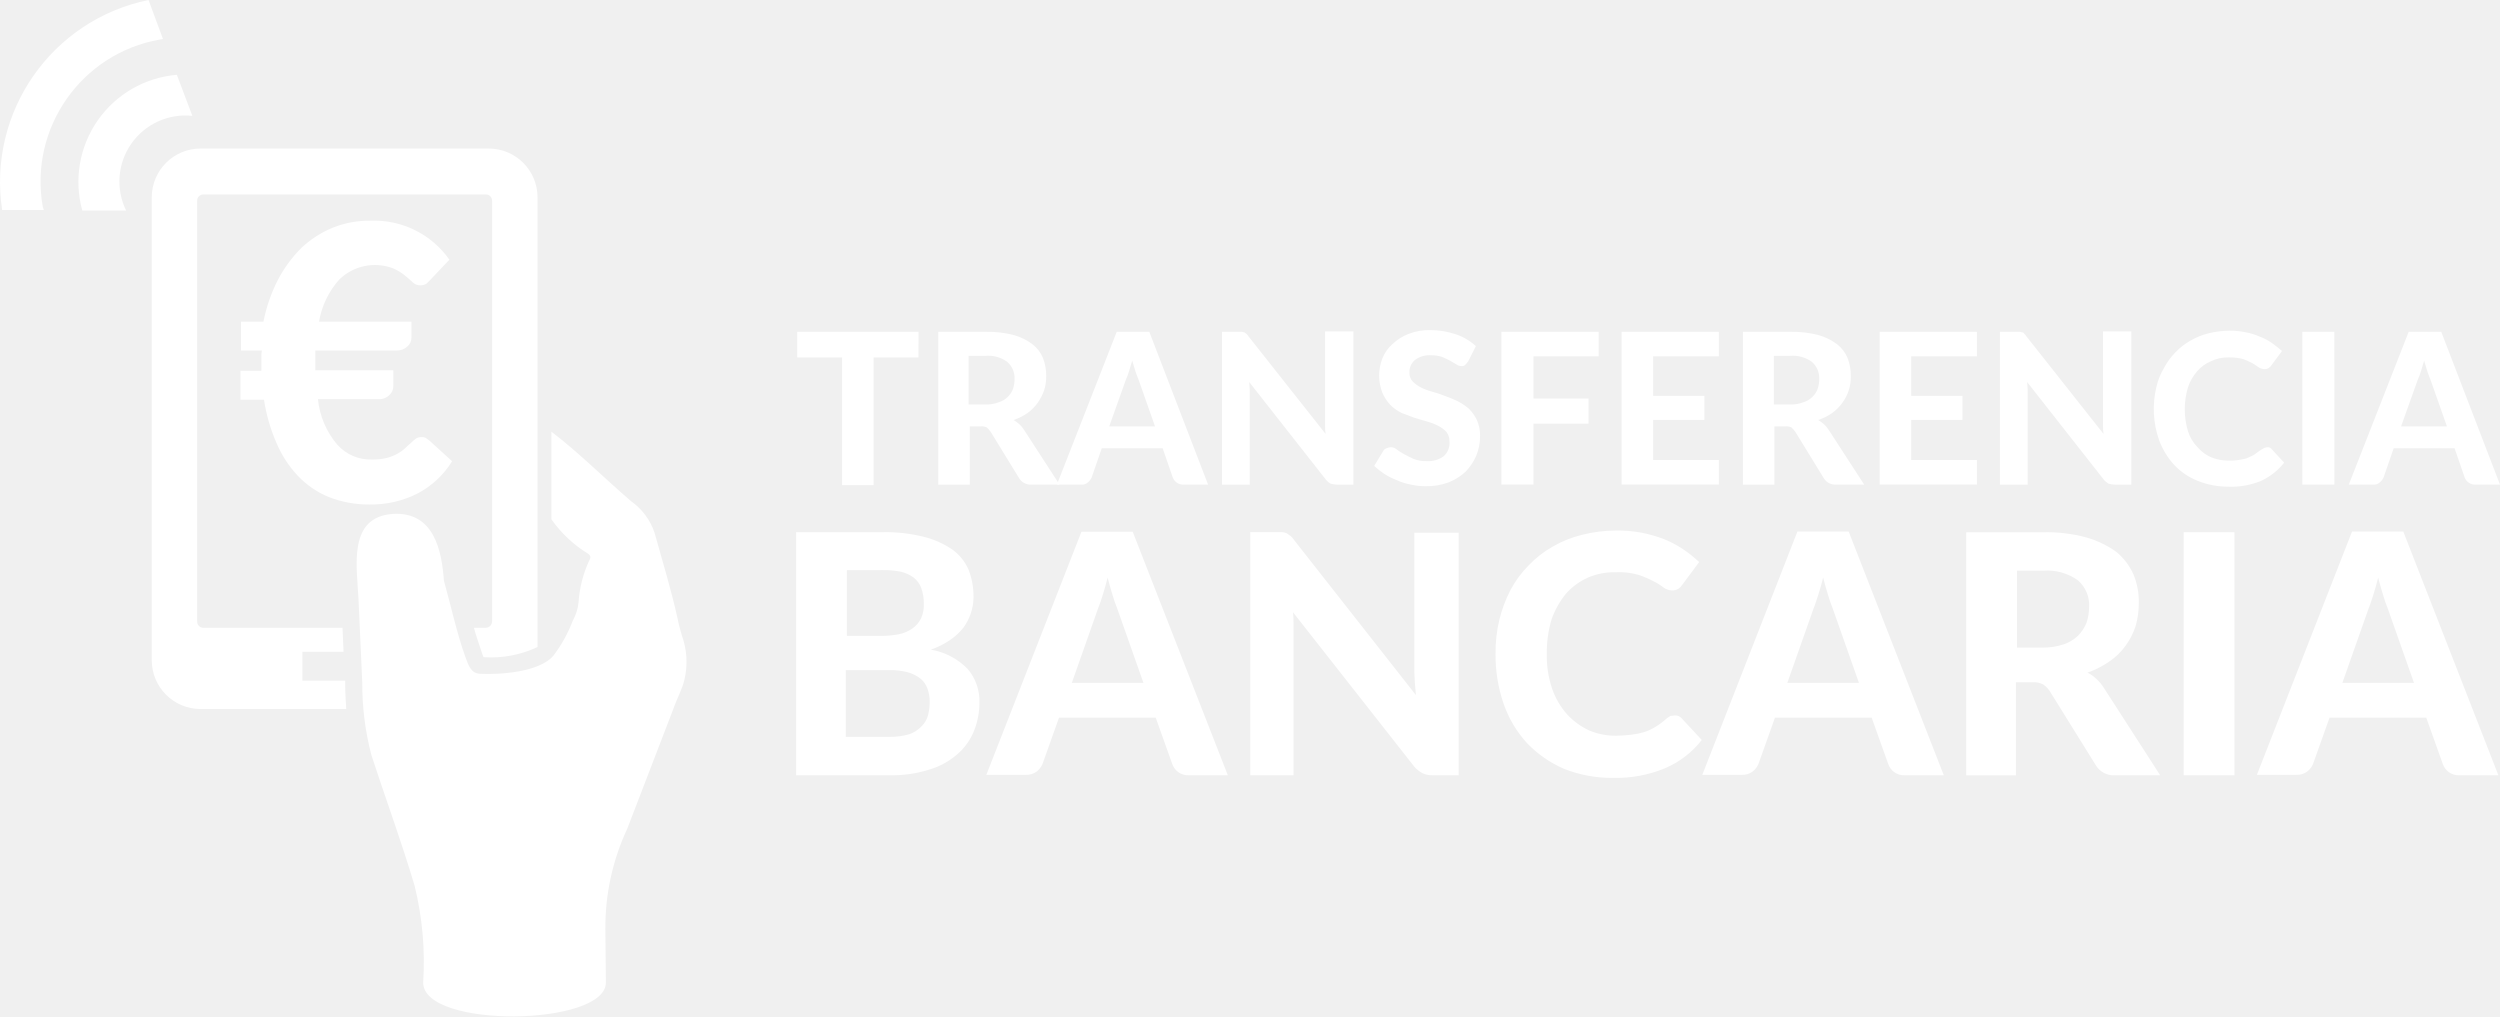
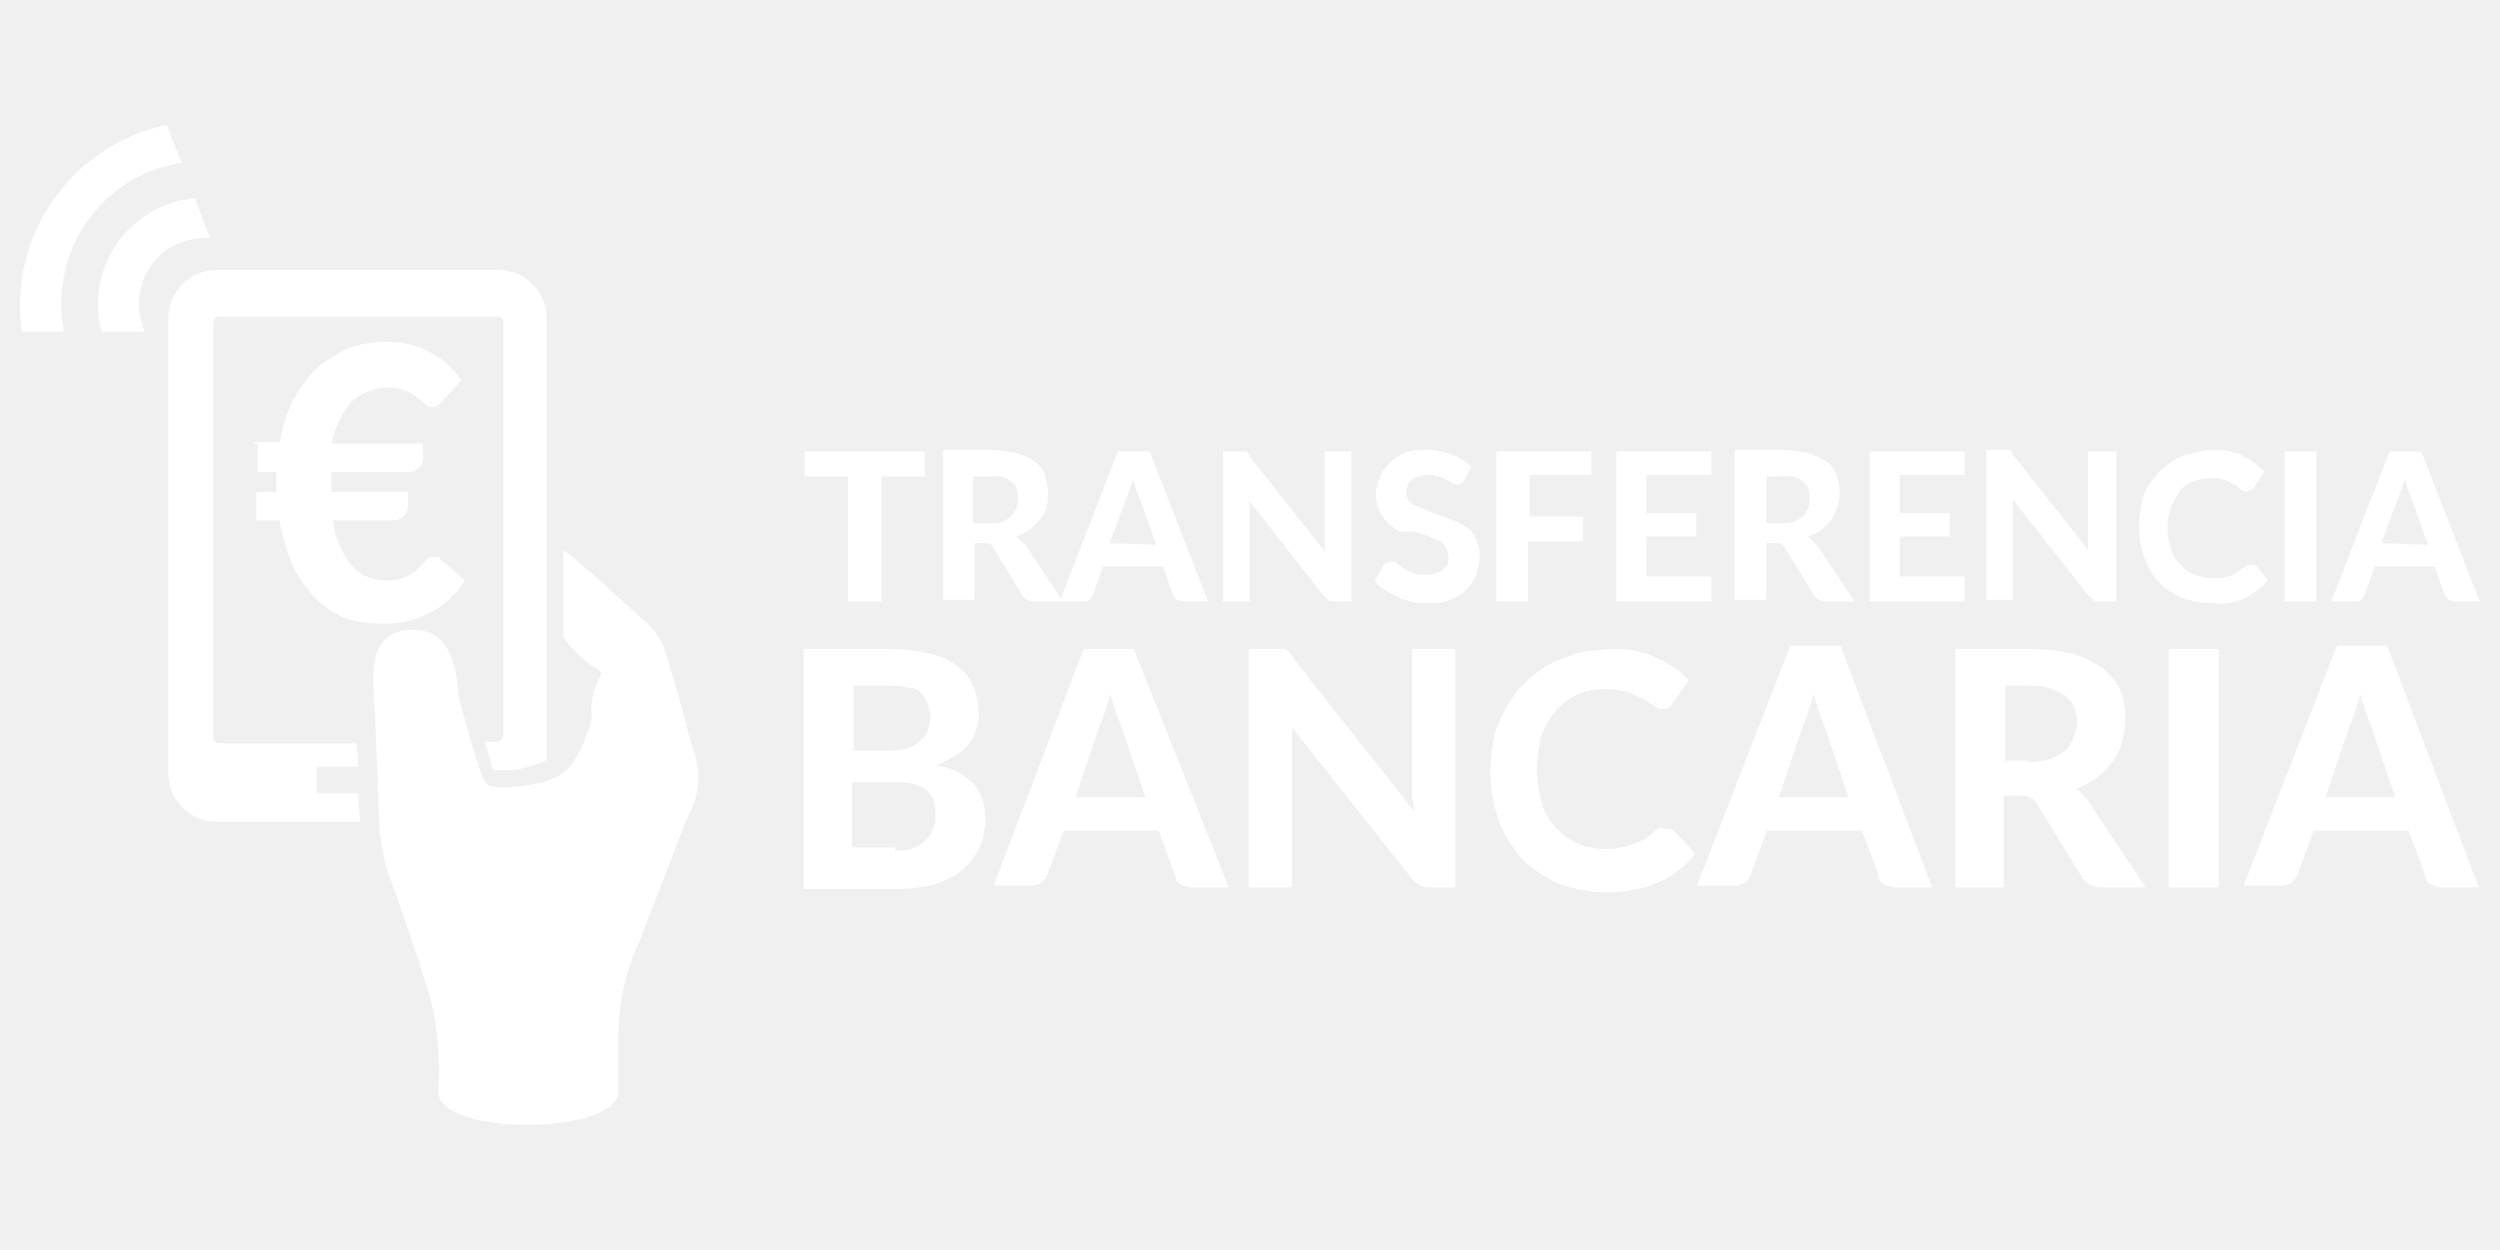
- <svg xmlns="http://www.w3.org/2000/svg" id="logo-landing-3" width="131.644" height="53.523" viewBox="0 0 131.644 53.523">
-   <g id="Grupo_60" data-name="Grupo 60" transform="translate(41.979 17.388)">
-     <path id="Trazado_4121" data-name="Trazado 4121" d="M43.285,26.66H40.922v6.724h-1.66V26.66H36.9V25.31h6.387Z" transform="translate(-36.899 -25.225)" fill="#fff" />
-     <path id="Trazado_4122" data-name="Trazado 4122" d="M47.517,33.356H46.026a.712.712,0,0,1-.619-.309l-1.519-2.476a1.608,1.608,0,0,0-.2-.225.609.609,0,0,0-.338-.056H42.79v3.067H41.13V25.31h2.532a5.282,5.282,0,0,1,1.435.169,2.923,2.923,0,0,1,.985.478,1.772,1.772,0,0,1,.563.732,2.524,2.524,0,0,1,.169.957,2.37,2.37,0,0,1-.113.76,2.835,2.835,0,0,1-.338.647,2.4,2.4,0,0,1-.535.535,2.966,2.966,0,0,1-.732.366,2.148,2.148,0,0,1,.309.225,1.493,1.493,0,0,1,.253.309Zm-3.911-4.22a1.758,1.758,0,0,0,.7-.113,1.138,1.138,0,0,0,.478-.281,1.113,1.113,0,0,0,.281-.422,1.638,1.638,0,0,0,.084-.535,1.129,1.129,0,0,0-.394-.9,1.712,1.712,0,0,0-1.154-.309h-.872v2.56Z" transform="translate(-33.703 -25.225)" fill="#fff" />
-     <path id="Trazado_4123" data-name="Trazado 4123" d="M52.651,33.356H51.357a.585.585,0,0,1-.563-.366l-.535-1.547H47.052l-.535,1.547a.776.776,0,0,1-.2.253.448.448,0,0,1-.338.113H44.689L47.84,25.31h1.716Zm-2.785-3.039-.872-2.476c-.056-.141-.113-.281-.169-.45s-.113-.366-.169-.563c-.056.2-.113.394-.169.563a3.877,3.877,0,0,1-.169.45l-.872,2.448h2.42Z" transform="translate(-31.015 -25.225)" fill="#fff" />
-     <path id="Trazado_4124" data-name="Trazado 4124" d="M56.563,25.322v8.047h-.872a1.209,1.209,0,0,1-.338-.056.912.912,0,0,1-.253-.225l-4.023-5.121c0,.141.028.253.028.394v5.008H49.642V25.322h1.041c.056,0,.084.028.141.028.028.028.084.056.113.084a.614.614,0,0,1,.113.141L55.1,30.7a2.129,2.129,0,0,1-.028-.422v-4.98h1.491Z" transform="translate(-27.275 -25.237)" fill="#fff" />
-     <path id="Trazado_4125" data-name="Trazado 4125" d="M59.162,26.894a1.223,1.223,0,0,1-.169.2.237.237,0,0,1-.2.056.454.454,0,0,1-.253-.084c-.084-.056-.2-.113-.338-.2-.113-.056-.281-.141-.422-.2a1.814,1.814,0,0,0-.563-.084,1.291,1.291,0,0,0-.872.253.834.834,0,0,0-.281.675.639.639,0,0,0,.169.45,1.639,1.639,0,0,0,.422.309,2.877,2.877,0,0,0,.591.225,6.33,6.33,0,0,1,.675.225A6.872,6.872,0,0,1,58.6,29a3.084,3.084,0,0,1,.591.394,2.253,2.253,0,0,1,.422.591,1.965,1.965,0,0,1,.169.844,2.635,2.635,0,0,1-.2,1.041,2.77,2.77,0,0,1-.563.844,2.884,2.884,0,0,1-.9.563,3.31,3.31,0,0,1-1.21.2,3.492,3.492,0,0,1-.76-.084,3.157,3.157,0,0,1-.732-.225,3.782,3.782,0,0,1-.675-.338,4.431,4.431,0,0,1-.535-.422l.478-.788a.288.288,0,0,1,.169-.141.662.662,0,0,1,.225-.056.469.469,0,0,1,.309.113,2.393,2.393,0,0,0,.394.253c.169.084.309.169.506.253a1.7,1.7,0,0,0,.675.113,1.375,1.375,0,0,0,.9-.253.928.928,0,0,0,.309-.788.785.785,0,0,0-.169-.506,1.639,1.639,0,0,0-.422-.309A2.878,2.878,0,0,0,57,30.073c-.225-.056-.45-.141-.675-.2l-.675-.253a2.253,2.253,0,0,1-.591-.422,2.148,2.148,0,0,1-.422-.647,2.483,2.483,0,0,1,0-1.8,1.977,1.977,0,0,1,.535-.76,2.551,2.551,0,0,1,.844-.535,3.01,3.01,0,0,1,1.154-.2,4.248,4.248,0,0,1,1.35.225,2.927,2.927,0,0,1,1.041.619Z" transform="translate(-23.825 -25.262)" fill="#fff" />
-     <path id="Trazado_4126" data-name="Trazado 4126" d="M59.713,26.6v2.223h2.9v1.322h-2.9v3.207H58.025V25.31h5.121V26.6Z" transform="translate(-20.943 -25.225)" fill="#fff" />
-     <path id="Trazado_4127" data-name="Trazado 4127" d="M63.291,26.6v2.082h2.7v1.266h-2.7v2.11h3.461v1.294H61.632V25.31h5.121V26.6Z" transform="translate(-18.22 -25.225)" fill="#fff" />
-     <path id="Trazado_4128" data-name="Trazado 4128" d="M71.657,33.356H70.166a.712.712,0,0,1-.619-.309l-1.519-2.476a1.609,1.609,0,0,0-.2-.225.609.609,0,0,0-.338-.056H66.93v3.067H65.27V25.31H67.8a5.282,5.282,0,0,1,1.435.169,2.923,2.923,0,0,1,.985.478,1.772,1.772,0,0,1,.563.732,2.524,2.524,0,0,1,.169.957,2.254,2.254,0,0,1-.45,1.407,2.4,2.4,0,0,1-.535.535,2.966,2.966,0,0,1-.732.366,2.148,2.148,0,0,1,.309.225,1.493,1.493,0,0,1,.253.309Zm-3.911-4.22a1.758,1.758,0,0,0,.7-.113,1.137,1.137,0,0,0,.478-.281,1.113,1.113,0,0,0,.281-.422,1.638,1.638,0,0,0,.084-.535,1.129,1.129,0,0,0-.394-.9,1.711,1.711,0,0,0-1.154-.309H66.9v2.56Z" transform="translate(-15.472 -25.225)" fill="#fff" />
-     <path id="Trazado_4129" data-name="Trazado 4129" d="M71.033,26.6v2.082h2.7v1.266h-2.7v2.11h3.461v1.294H69.374V25.31h5.121V26.6Z" transform="translate(-12.373 -25.225)" fill="#fff" />
-     <path id="Trazado_4130" data-name="Trazado 4130" d="M79.9,25.322v8.047h-.872a1.209,1.209,0,0,1-.338-.056.911.911,0,0,1-.253-.225l-4.023-5.121c0,.141.028.253.028.394v5.008H72.98V25.322h1.041c.056,0,.084.028.141.028s.084.056.113.084a.614.614,0,0,1,.113.141L78.438,30.7a2.129,2.129,0,0,1-.028-.422v-4.98H79.9Z" transform="translate(-9.649 -25.237)" fill="#fff" />
-     <path id="Trazado_4131" data-name="Trazado 4131" d="M83.589,31.411a.256.256,0,0,1,.225.113l.647.7a3.325,3.325,0,0,1-1.21.957,4.067,4.067,0,0,1-1.716.309,4.323,4.323,0,0,1-1.632-.309,3.462,3.462,0,0,1-1.238-.844,3.992,3.992,0,0,1-.788-1.294,4.938,4.938,0,0,1-.141-2.813,3.434,3.434,0,0,1,.394-.985,3.573,3.573,0,0,1,.591-.816,3.326,3.326,0,0,1,.788-.619,3.6,3.6,0,0,1,.957-.394,4.739,4.739,0,0,1,1.125-.141,4.089,4.089,0,0,1,.844.084,3.157,3.157,0,0,1,.731.225,2.835,2.835,0,0,1,.647.338c.2.141.366.281.535.422l-.563.76c-.028.056-.084.084-.141.141a.436.436,0,0,1-.225.056.629.629,0,0,1-.281-.084c-.084-.056-.2-.141-.338-.225a4.466,4.466,0,0,0-.506-.225,2.831,2.831,0,0,0-.76-.084,2.038,2.038,0,0,0-.928.2,1.972,1.972,0,0,0-.732.535,2.454,2.454,0,0,0-.478.844,4.026,4.026,0,0,0,0,2.307,2.119,2.119,0,0,0,.506.844,1.972,1.972,0,0,0,.731.535,2.437,2.437,0,0,0,.9.169,2.735,2.735,0,0,0,.506-.028c.141-.028.309-.056.422-.084.141-.056.253-.113.366-.169s.225-.169.366-.253a.615.615,0,0,1,.141-.084.417.417,0,0,1,.253-.084Z" transform="translate(-6.162 -25.25)" fill="#fff" />
-     <path id="Trazado_4132" data-name="Trazado 4132" d="M83.741,33.356H82.052V25.31h1.688Z" transform="translate(-2.797 -25.225)" fill="#fff" />
-     <path id="Trazado_4133" data-name="Trazado 4133" d="M91.409,33.356H90.115a.585.585,0,0,1-.563-.366l-.535-1.547H85.81l-.535,1.547a.776.776,0,0,1-.2.253.448.448,0,0,1-.338.113H83.447L86.6,25.31h1.716Zm-2.785-3.039-.872-2.476c-.056-.141-.113-.281-.169-.45s-.113-.366-.169-.563c-.056.2-.113.394-.169.563a3.876,3.876,0,0,1-.169.45L86.2,30.29h2.42Z" transform="translate(-1.744 -25.225)" fill="#fff" />
+ <svg xmlns="http://www.w3.org/2000/svg" version="1.1" id="logo-landing-3" x="0px" y="0px" viewBox="0 0 150 75" style="enable-background:new 0 0 150 75;" xml:space="preserve">
+   <style type="text/css">
+ 	.st0{fill:#FFFFFF;}
+ 	.st1{fill-rule:evenodd;clip-rule:evenodd;fill:#FFFFFF;}
+ </style>
+   <g id="Grupo_60" transform="translate(41.979 17.388)">
+     <path id="Trazado_4121" class="st0" d="M13.5,11.2h-2.6v7.5H8.9v-7.5H6.3V9.7h7.2L13.5,11.2z" />
+     <path id="Trazado_4122" class="st0" d="M21.8,18.7h-1.7c-0.3,0-0.5-0.1-0.7-0.3l-1.7-2.8c-0.1-0.1-0.1-0.2-0.2-0.3   c-0.1-0.1-0.2-0.1-0.4-0.1h-0.6v3.4h-1.9v-9h2.8c0.5,0,1.1,0.1,1.6,0.2c0.4,0.1,0.8,0.3,1.1,0.5c0.3,0.2,0.5,0.5,0.6,0.8   c0.1,0.3,0.2,0.7,0.2,1.1c0,0.3,0,0.6-0.1,0.9c-0.1,0.3-0.2,0.5-0.4,0.7c-0.2,0.2-0.4,0.4-0.6,0.6c-0.3,0.2-0.5,0.3-0.8,0.4   c0.1,0.1,0.2,0.2,0.3,0.3c0.1,0.1,0.2,0.2,0.3,0.3L21.8,18.7z M17.4,14c0.3,0,0.5,0,0.8-0.1c0.2-0.1,0.4-0.2,0.5-0.3   c0.1-0.1,0.2-0.3,0.3-0.5c0.1-0.2,0.1-0.4,0.1-0.6c0-0.4-0.1-0.8-0.4-1c-0.4-0.3-0.8-0.4-1.3-0.3h-1V14L17.4,14z" />
+     <path id="Trazado_4123" class="st0" d="M30.5,18.7h-1.5c-0.3,0-0.5-0.2-0.6-0.4l-0.6-1.7h-3.6l-0.6,1.7c-0.1,0.1-0.1,0.2-0.2,0.3   c-0.1,0.1-0.2,0.1-0.4,0.1h-1.4l3.5-9h1.9L30.5,18.7z M27.4,15.3l-1-2.8c-0.1-0.2-0.1-0.3-0.2-0.5s-0.1-0.4-0.2-0.6   c-0.1,0.2-0.1,0.4-0.2,0.6c-0.1,0.2-0.1,0.3-0.2,0.5l-1,2.7L27.4,15.3L27.4,15.3z" />
+     <path id="Trazado_4124" class="st0" d="M39.1,9.7v9h-1c-0.1,0-0.3,0-0.4-0.1c-0.1-0.1-0.2-0.2-0.3-0.3L33,12.7c0,0.2,0,0.3,0,0.4   v5.6h-1.6v-9h1.2c0.1,0,0.1,0,0.2,0c0,0,0.1,0.1,0.1,0.1c0,0,0.1,0.1,0.1,0.2l4.5,5.7c0-0.2,0-0.3,0-0.5V9.7L39.1,9.7L39.1,9.7z" />
+     <path id="Trazado_4125" class="st0" d="M45.9,11.4c-0.1,0.1-0.1,0.2-0.2,0.2c-0.1,0.1-0.1,0.1-0.2,0.1c-0.1,0-0.2,0-0.3-0.1   c-0.1-0.1-0.2-0.1-0.4-0.2c-0.1-0.1-0.3-0.2-0.5-0.2c-0.2-0.1-0.4-0.1-0.6-0.1c-0.3,0-0.7,0.1-1,0.3c-0.2,0.2-0.3,0.5-0.3,0.8   c0,0.2,0.1,0.4,0.2,0.5c0.1,0.1,0.3,0.3,0.5,0.3c0.2,0.1,0.4,0.2,0.7,0.3c0.3,0.1,0.5,0.2,0.8,0.3c0.3,0.1,0.5,0.2,0.8,0.3   c0.2,0.1,0.5,0.3,0.7,0.4c0.2,0.2,0.4,0.4,0.5,0.7c0.1,0.3,0.2,0.6,0.2,0.9c0,0.4-0.1,0.8-0.2,1.2c-0.2,0.4-0.4,0.7-0.6,0.9   c-0.3,0.3-0.6,0.5-1,0.6c-0.4,0.2-0.9,0.2-1.4,0.2c-0.3,0-0.6,0-0.9-0.1c-0.3-0.1-0.6-0.1-0.8-0.3c-0.3-0.1-0.5-0.2-0.8-0.4   c-0.2-0.1-0.4-0.3-0.6-0.5l0.5-0.9c0-0.1,0.1-0.1,0.2-0.2c0.1,0,0.2-0.1,0.3-0.1c0.1,0,0.2,0,0.3,0.1c0.1,0.1,0.3,0.2,0.4,0.3   c0.2,0.1,0.3,0.2,0.6,0.3c0.2,0.1,0.5,0.1,0.8,0.1c0.4,0,0.7-0.1,1-0.3c0.3-0.2,0.4-0.6,0.3-0.9c0-0.2-0.1-0.4-0.2-0.6   c-0.1-0.1-0.3-0.3-0.5-0.3c-0.2-0.1-0.4-0.2-0.7-0.3c-0.3-0.1-0.5-0.2-0.8-0.2L42,14.5c-0.2-0.1-0.5-0.3-0.7-0.5   c-0.2-0.2-0.4-0.5-0.5-0.7c-0.3-0.6-0.3-1.4,0-2c0.1-0.3,0.3-0.6,0.6-0.9c0.3-0.3,0.6-0.5,0.9-0.6c0.4-0.2,0.9-0.2,1.3-0.2   c0.5,0,1,0.1,1.5,0.3c0.4,0.1,0.8,0.4,1.2,0.7L45.9,11.4z" />
+     <path id="Trazado_4126" class="st0" d="M49.8,11.1v2.5H53v1.5h-3.3v3.6h-1.9v-9h5.7v1.4H49.8z" />
+     <path id="Trazado_4127" class="st0" d="M56.8,11.1v2.3h3v1.4h-3v2.4h3.9v1.5H55v-9h5.7v1.4H56.8z" />
+     <path id="Trazado_4128" class="st0" d="M69.3,18.7h-1.7c-0.3,0-0.5-0.1-0.7-0.3l-1.7-2.8c-0.1-0.1-0.1-0.2-0.2-0.3   c-0.1-0.1-0.2-0.1-0.4-0.1H64v3.4h-1.9v-9h2.8c0.5,0,1.1,0.1,1.6,0.2c0.4,0.1,0.8,0.3,1.1,0.5c0.3,0.2,0.5,0.5,0.6,0.8   c0.1,0.3,0.2,0.7,0.2,1.1c0,0.6-0.2,1.1-0.5,1.6c-0.2,0.2-0.4,0.4-0.6,0.6c-0.3,0.2-0.5,0.3-0.8,0.4c0.1,0.1,0.2,0.2,0.3,0.3   c0.1,0.1,0.2,0.2,0.3,0.3L69.3,18.7z M64.9,14c0.3,0,0.5,0,0.8-0.1c0.2-0.1,0.4-0.2,0.5-0.3c0.1-0.1,0.2-0.3,0.3-0.5   c0.1-0.2,0.1-0.4,0.1-0.6c0-0.4-0.1-0.8-0.4-1c-0.4-0.3-0.8-0.4-1.3-0.3h-0.9V14L64.9,14z" />
+     <path id="Trazado_4129" class="st0" d="M72,11.1v2.3h3v1.4h-3v2.4h3.9v1.5h-5.7v-9h5.7v1.4H72z" />
+     <path id="Trazado_4130" class="st0" d="M85,9.7v9h-1c-0.1,0-0.3,0-0.4-0.1c-0.1-0.1-0.2-0.2-0.3-0.3l-4.5-5.7c0,0.2,0,0.3,0,0.4   v5.6h-1.6v-9h1.2c0.1,0,0.1,0,0.2,0c0.1,0,0.1,0.1,0.1,0.1c0,0,0.1,0.1,0.1,0.2l4.5,5.7c0-0.2,0-0.3,0-0.5V9.7L85,9.7L85,9.7z" />
+     <path id="Trazado_4131" class="st0" d="M93.1,16.5c0.1,0,0.2,0,0.3,0.1l0.7,0.8c-0.4,0.5-0.8,0.8-1.4,1.1c-0.6,0.3-1.3,0.4-1.9,0.3   c-0.6,0-1.2-0.1-1.8-0.3c-0.5-0.2-1-0.5-1.4-0.9c-0.4-0.4-0.7-0.9-0.9-1.5c-0.4-1-0.4-2.1-0.2-3.2c0.1-0.4,0.2-0.8,0.4-1.1   c0.2-0.3,0.4-0.6,0.7-0.9c0.3-0.3,0.6-0.5,0.9-0.7c0.3-0.2,0.7-0.3,1.1-0.4c0.4-0.1,0.8-0.2,1.3-0.2c0.3,0,0.6,0,0.9,0.1   c0.3,0.1,0.6,0.1,0.8,0.3c0.3,0.1,0.5,0.2,0.7,0.4c0.2,0.2,0.4,0.3,0.6,0.5l-0.6,0.9c0,0.1-0.1,0.1-0.2,0.2c-0.1,0-0.2,0.1-0.3,0.1   c-0.1,0-0.2,0-0.3-0.1c-0.1-0.1-0.2-0.2-0.4-0.3c-0.2-0.1-0.4-0.2-0.6-0.3c-0.3-0.1-0.6-0.1-0.9-0.1c-0.4,0-0.7,0.1-1,0.2   c-0.3,0.1-0.6,0.3-0.8,0.6c-0.2,0.3-0.4,0.6-0.5,0.9c-0.3,0.8-0.3,1.7,0,2.6c0.1,0.4,0.3,0.7,0.6,0.9c0.2,0.3,0.5,0.5,0.8,0.6   c0.3,0.1,0.7,0.2,1,0.2c0.2,0,0.4,0,0.6,0c0.2,0,0.3-0.1,0.5-0.1c0.2-0.1,0.3-0.1,0.4-0.2c0.1-0.1,0.3-0.2,0.4-0.3   c0,0,0.1-0.1,0.2-0.1C92.9,16.5,93,16.5,93.1,16.5L93.1,16.5z" />
+     <path id="Trazado_4132" class="st0" d="M97,18.7h-1.9v-9H97L97,18.7z" />
+     <path id="Trazado_4133" class="st0" d="M106.8,18.7h-1.5c-0.3,0-0.5-0.2-0.6-0.4l-0.6-1.7h-3.6l-0.6,1.7c-0.1,0.1-0.1,0.2-0.2,0.3   c-0.1,0.1-0.2,0.1-0.4,0.1h-1.4l3.5-9h1.9L106.8,18.7z M103.7,15.3l-1-2.8c-0.1-0.2-0.1-0.3-0.2-0.5s-0.1-0.4-0.2-0.6   c-0.1,0.2-0.1,0.4-0.2,0.6c-0.1,0.2-0.1,0.3-0.2,0.5l-1,2.7L103.7,15.3L103.7,15.3z" />
  </g>
-   <g id="Grupo_61" data-name="Grupo 61" transform="translate(41.922 27.938)">
-     <path id="Trazado_4134" data-name="Trazado 4134" d="M41.425,31.321a8.11,8.11,0,0,1,2.195.253,4.585,4.585,0,0,1,1.491.675,2.554,2.554,0,0,1,.844,1.069,3.837,3.837,0,0,1,.253,1.435,2.743,2.743,0,0,1-.535,1.6,3.153,3.153,0,0,1-.7.647,4.255,4.255,0,0,1-1.013.506A3.55,3.55,0,0,1,45.9,38.523a2.6,2.6,0,0,1,.619,1.8,3.962,3.962,0,0,1-.309,1.519,3.178,3.178,0,0,1-.9,1.21,3.968,3.968,0,0,1-1.491.788,6.411,6.411,0,0,1-2.026.281H36.867v-12.8Zm-1.885,2v3.461h1.744a5.139,5.139,0,0,0,.985-.084A1.918,1.918,0,0,0,43,36.385a1.391,1.391,0,0,0,.45-.535,1.717,1.717,0,0,0,.141-.788,2.352,2.352,0,0,0-.141-.816,1.267,1.267,0,0,0-.394-.535,1.882,1.882,0,0,0-.675-.309,4.836,4.836,0,0,0-.957-.084ZM41.79,42.1a3.579,3.579,0,0,0,1.041-.141,1.617,1.617,0,0,0,.647-.422,1.252,1.252,0,0,0,.338-.591,2.775,2.775,0,0,0,.084-.675,1.943,1.943,0,0,0-.113-.7,1.213,1.213,0,0,0-.366-.535,1.9,1.9,0,0,0-.675-.338,3.592,3.592,0,0,0-1.013-.113H39.483V42.1Z" transform="translate(-36.867 -31.236)" fill="#fff" />
-     <path id="Trazado_4135" data-name="Trazado 4135" d="M55.29,44.134H53.236a.893.893,0,0,1-.563-.169.92.92,0,0,1-.309-.422L51.492,41.1H46.4l-.872,2.448a1.013,1.013,0,0,1-.309.394.893.893,0,0,1-.563.169H42.573l5.008-12.8h2.7Zm-4.445-4.867-1.379-3.911a7.2,7.2,0,0,1-.253-.732c-.084-.281-.169-.563-.253-.9-.084.338-.169.647-.253.9a7.2,7.2,0,0,1-.253.732l-1.379,3.911Z" transform="translate(-32.557 -31.248)" fill="#fff" />
-     <path id="Trazado_4136" data-name="Trazado 4136" d="M61.464,31.321v12.8H60.085a1.142,1.142,0,0,1-.535-.113,1.594,1.594,0,0,1-.422-.338l-6.387-8.131a4.559,4.559,0,0,1,.028.619v7.962H50.491v-12.8h1.688a.662.662,0,0,1,.225.056c.056.028.113.084.2.141a.8.8,0,0,1,.2.225L59.213,39.9c-.028-.225-.028-.45-.056-.647,0-.2-.028-.394-.028-.591V31.349h2.335Z" transform="translate(-26.577 -31.236)" fill="#fff" />
-     <path id="Trazado_4137" data-name="Trazado 4137" d="M67.3,41.007a.454.454,0,0,1,.366.169L68.709,42.3a4.87,4.87,0,0,1-1.941,1.491,6.75,6.75,0,0,1-2.729.506,6.844,6.844,0,0,1-2.588-.478,6.007,6.007,0,0,1-1.941-1.35,5.939,5.939,0,0,1-1.238-2.082,7.851,7.851,0,0,1-.422-2.617,7.361,7.361,0,0,1,.2-1.8,7.014,7.014,0,0,1,.591-1.576,5.514,5.514,0,0,1,.957-1.294,5.459,5.459,0,0,1,1.266-.985,5.746,5.746,0,0,1,1.547-.619,7.283,7.283,0,0,1,1.772-.225,6.906,6.906,0,0,1,1.35.113,7.246,7.246,0,0,1,1.182.338,5.763,5.763,0,0,1,1.013.535,6.826,6.826,0,0,1,.844.675l-.9,1.21a.657.657,0,0,1-.2.2.6.6,0,0,1-.338.084.837.837,0,0,1-.422-.141,2.944,2.944,0,0,0-.535-.338,5.485,5.485,0,0,0-.788-.338,3.655,3.655,0,0,0-1.21-.141,3.482,3.482,0,0,0-1.463.281,3.4,3.4,0,0,0-1.154.844,4.451,4.451,0,0,0-.76,1.35,6.113,6.113,0,0,0-.253,1.829,5.312,5.312,0,0,0,.281,1.829,3.978,3.978,0,0,0,.788,1.35,3.693,3.693,0,0,0,1.154.844,3.53,3.53,0,0,0,1.435.281,6.969,6.969,0,0,0,.816-.056,4.059,4.059,0,0,0,.675-.141,2.818,2.818,0,0,0,.591-.281,3.666,3.666,0,0,0,.563-.422c.056-.056.141-.084.2-.141C67.161,41.035,67.246,41.007,67.3,41.007Z" transform="translate(-21.02 -31.273)" fill="#fff" />
-     <path id="Trazado_4138" data-name="Trazado 4138" d="M76.769,44.134H74.715a.893.893,0,0,1-.563-.169.92.92,0,0,1-.309-.422L72.971,41.1H67.878l-.872,2.448a1.013,1.013,0,0,1-.309.394.893.893,0,0,1-.563.169H64.052L69.06,31.3h2.7ZM72.3,39.267l-1.379-3.911a7.2,7.2,0,0,1-.253-.732c-.084-.281-.169-.563-.253-.9-.084.338-.169.647-.253.9s-.169.535-.253.732l-1.379,3.911Z" transform="translate(-16.335 -31.248)" fill="#fff" />
-     <path id="Trazado_4139" data-name="Trazado 4139" d="M82.183,44.122H79.792a1.088,1.088,0,0,1-.985-.506l-2.448-3.939a1.283,1.283,0,0,0-.338-.338,1.006,1.006,0,0,0-.535-.113h-.9v4.9H71.97v-12.8h4.023A7.962,7.962,0,0,1,78.3,31.6a5.137,5.137,0,0,1,1.576.76,3.313,3.313,0,0,1,.9,1.182,3.752,3.752,0,0,1,.281,1.519,4.333,4.333,0,0,1-.169,1.21,3.651,3.651,0,0,1-.535,1.041,3.333,3.333,0,0,1-.844.816,4.947,4.947,0,0,1-1.154.591,1.849,1.849,0,0,1,.478.338,2.234,2.234,0,0,1,.394.478ZM75.965,37.4a3.5,3.5,0,0,0,1.125-.169,2.02,2.02,0,0,0,.76-.45,2.183,2.183,0,0,0,.45-.675,2.652,2.652,0,0,0,.141-.844,1.728,1.728,0,0,0-.591-1.407,2.782,2.782,0,0,0-1.829-.506H74.643V37.4Z" transform="translate(-10.355 -31.236)" fill="#fff" />
-     <path id="Trazado_4140" data-name="Trazado 4140" d="M81.167,44.122H78.494v-12.8h2.673Z" transform="translate(-5.428 -31.236)" fill="#fff" />
-     <path id="Trazado_4141" data-name="Trazado 4141" d="M93.407,44.134H91.353a.893.893,0,0,1-.563-.169.92.92,0,0,1-.309-.422L89.609,41.1H84.516l-.872,2.448a1.013,1.013,0,0,1-.309.394.893.893,0,0,1-.563.169H80.69L85.7,31.3h2.7Zm-4.445-4.867-1.379-3.911a7.2,7.2,0,0,1-.253-.732c-.084-.281-.169-.563-.253-.9-.084.338-.169.647-.253.9s-.169.535-.253.732l-1.379,3.911Z" transform="translate(-3.77 -31.248)" fill="#fff" />
+   <g id="Grupo_61" transform="translate(41.922 27.938)">
+     <path id="Trazado_4134" class="st0" d="M11.4,11c0.8,0,1.7,0.1,2.5,0.3c0.6,0.1,1.2,0.4,1.7,0.8c0.4,0.3,0.7,0.7,0.9,1.2   c0.2,0.5,0.3,1.1,0.3,1.6c0,0.6-0.2,1.3-0.6,1.8c-0.2,0.3-0.5,0.5-0.8,0.7c-0.4,0.2-0.7,0.4-1.1,0.6c0.8,0.1,1.6,0.5,2.2,1.1   c0.5,0.6,0.7,1.3,0.7,2c0,0.6-0.1,1.2-0.3,1.7c-0.2,0.5-0.6,1-1,1.4c-0.5,0.4-1.1,0.7-1.7,0.9c-0.7,0.2-1.5,0.3-2.3,0.3H6.3V11   L11.4,11z M9.3,13.2v3.9h2c0.4,0,0.7,0,1.1-0.1c0.3-0.1,0.6-0.2,0.8-0.4c0.2-0.2,0.4-0.4,0.5-0.6c0.1-0.3,0.2-0.6,0.2-0.9   c0-0.3-0.1-0.6-0.2-0.9c-0.1-0.2-0.2-0.4-0.4-0.6c-0.2-0.2-0.5-0.3-0.8-0.3c-0.4-0.1-0.7-0.1-1.1-0.1L9.3,13.2z M11.8,23.1   c0.4,0,0.8,0,1.2-0.2c0.3-0.1,0.5-0.3,0.7-0.5c0.2-0.2,0.3-0.4,0.4-0.7c0.1-0.2,0.1-0.5,0.1-0.8c0-0.3,0-0.5-0.1-0.8   c-0.1-0.2-0.2-0.4-0.4-0.6c-0.2-0.2-0.5-0.3-0.8-0.4c-0.4-0.1-0.8-0.1-1.1-0.1H9.2v3.9H11.8z" />
+     <path id="Trazado_4135" class="st0" d="M31.8,25.3h-2.3c-0.2,0-0.4-0.1-0.6-0.2c-0.2-0.1-0.3-0.3-0.3-0.5l-1-2.7h-5.7l-1,2.7   c-0.1,0.2-0.2,0.3-0.3,0.4c-0.2,0.1-0.4,0.2-0.6,0.2h-2.3L23.1,11h3L31.8,25.3z M26.8,19.9l-1.5-4.4c-0.1-0.3-0.2-0.5-0.3-0.8   c-0.1-0.3-0.2-0.6-0.3-1c-0.1,0.4-0.2,0.7-0.3,1c-0.1,0.3-0.2,0.6-0.3,0.8l-1.5,4.4H26.8z" />
+     <path id="Trazado_4136" class="st0" d="M45.4,11v14.3h-1.5c-0.2,0-0.4,0-0.6-0.1c-0.2-0.1-0.3-0.2-0.5-0.4l-7.2-9.1   c0,0.2,0,0.5,0,0.7v8.9h-2.6V11H35c0.1,0,0.2,0,0.3,0.1c0.1,0,0.1,0.1,0.2,0.2c0.1,0.1,0.2,0.2,0.2,0.3l7.2,9.1   c0-0.3,0-0.5-0.1-0.7c0-0.2,0-0.4,0-0.7V11L45.4,11L45.4,11z" />
+     <path id="Trazado_4137" class="st0" d="M58.2,21.8c0.2,0,0.3,0.1,0.4,0.2l1.2,1.3c-0.6,0.7-1.3,1.3-2.2,1.7c-1,0.4-2,0.6-3.1,0.6   c-1,0-2-0.2-2.9-0.5c-0.8-0.4-1.6-0.9-2.2-1.5c-0.6-0.7-1.1-1.5-1.4-2.3c-0.3-0.9-0.5-1.9-0.5-2.9c0-0.7,0.1-1.4,0.2-2   c0.1-0.6,0.4-1.2,0.7-1.8c0.3-0.5,0.6-1,1.1-1.5c0.4-0.4,0.9-0.8,1.4-1.1c0.5-0.3,1.1-0.5,1.7-0.7c0.6-0.2,1.3-0.2,2-0.3   c0.5,0,1,0,1.5,0.1c0.5,0.1,0.9,0.2,1.3,0.4c0.4,0.2,0.8,0.4,1.1,0.6c0.3,0.2,0.7,0.5,0.9,0.8l-1,1.4c-0.1,0.1-0.1,0.2-0.2,0.2   c-0.1,0.1-0.2,0.1-0.4,0.1c-0.2,0-0.3-0.1-0.5-0.2c-0.2-0.1-0.4-0.3-0.6-0.4c-0.3-0.1-0.6-0.3-0.9-0.4c-0.4-0.1-0.9-0.2-1.4-0.2   c-0.6,0-1.1,0.1-1.6,0.3c-0.5,0.2-0.9,0.5-1.3,0.9c-0.4,0.5-0.7,1-0.9,1.5c-0.2,0.7-0.3,1.4-0.3,2.1c0,0.7,0.1,1.4,0.3,2.1   c0.2,0.6,0.5,1.1,0.9,1.5c0.4,0.4,0.8,0.7,1.3,0.9c0.5,0.2,1.1,0.3,1.6,0.3c0.3,0,0.6,0,0.9-0.1c0.3,0,0.5-0.1,0.8-0.2   c0.2-0.1,0.5-0.2,0.7-0.3c0.2-0.1,0.4-0.3,0.6-0.5c0.1-0.1,0.2-0.1,0.2-0.2C58,21.8,58.1,21.8,58.2,21.8z" />
+     <path id="Trazado_4138" class="st0" d="M74,25.3h-2.3c-0.2,0-0.4-0.1-0.6-0.2c-0.2-0.1-0.3-0.3-0.3-0.5l-1-2.7h-5.7l-1,2.7   c-0.1,0.2-0.2,0.3-0.3,0.4c-0.2,0.1-0.4,0.2-0.6,0.2h-2.3l5.6-14.4h3L74,25.3z M69,19.9l-1.5-4.4c-0.1-0.3-0.2-0.5-0.3-0.8   c-0.1-0.3-0.2-0.6-0.3-1c-0.1,0.4-0.2,0.7-0.3,1c-0.1,0.3-0.2,0.6-0.3,0.8l-1.5,4.4H69z" />
+     <path id="Trazado_4139" class="st0" d="M86.8,25.3h-2.7c-0.4,0-0.9-0.2-1.1-0.6l-2.7-4.4c-0.1-0.1-0.2-0.3-0.4-0.4   c-0.2-0.1-0.4-0.1-0.6-0.1h-1v5.5h-2.9V11h4.5c0.9,0,1.7,0.1,2.6,0.3c0.6,0.2,1.2,0.5,1.8,0.9c0.4,0.4,0.8,0.8,1,1.3   c0.2,0.5,0.3,1.1,0.3,1.7c0,0.5-0.1,0.9-0.2,1.4c-0.1,0.4-0.3,0.8-0.6,1.2c-0.3,0.4-0.6,0.7-0.9,0.9c-0.4,0.3-0.8,0.5-1.3,0.7   c0.2,0.1,0.4,0.2,0.5,0.4c0.2,0.2,0.3,0.3,0.4,0.5L86.8,25.3z M79.8,17.8c0.4,0,0.9-0.1,1.3-0.2c0.3-0.1,0.6-0.3,0.9-0.5   c0.2-0.2,0.4-0.5,0.5-0.8c0.1-0.3,0.2-0.6,0.2-0.9c0-0.6-0.2-1.2-0.7-1.6c-0.6-0.4-1.3-0.6-2.1-0.6h-1.5v4.5H79.8z" />
+     <path id="Trazado_4140" class="st0" d="M91.2,25.3h-3V11h3V25.3z" />
+     <path id="Trazado_4141" class="st0" d="M106.8,25.3h-2.3c-0.2,0-0.4-0.1-0.6-0.2c-0.2-0.1-0.3-0.3-0.3-0.5l-1-2.7h-5.7l-1,2.7   c-0.1,0.2-0.2,0.3-0.3,0.4c-0.2,0.1-0.4,0.2-0.6,0.2h-2.3l5.6-14.4h3L106.8,25.3z M101.8,19.9l-1.5-4.4c-0.1-0.3-0.2-0.5-0.3-0.8   c-0.1-0.3-0.2-0.6-0.3-1c-0.1,0.4-0.2,0.7-0.3,1c-0.1,0.3-0.2,0.6-0.3,0.8l-1.5,4.4H101.8z" />
  </g>
-   <path id="Trazado_4142" data-name="Trazado 4142" d="M15.925,34.324h2.166l-.056-1.266H10.72a.325.325,0,0,1-.338-.338V10.578a.325.325,0,0,1,.338-.338H25.575a.325.325,0,0,1,.338.338V32.72a.342.342,0,0,1-.338.338h-.619c.113.422.253.816.394,1.238.028.056.056.2.113.309a5.711,5.711,0,0,0,2.842-.535V10.382a2.57,2.57,0,0,0-2.56-2.56H10.551a2.57,2.57,0,0,0-2.56,2.56V34.775a2.57,2.57,0,0,0,2.56,2.56h7.681c-.028-.45-.056-.9-.056-1.322v-.169H15.925Zm15.108-4.811c.084-.169.084-.253-.084-.366a6.579,6.579,0,0,1-1.913-1.8V22.732c1.407,1.069,2.785,2.448,4.192,3.658a3.325,3.325,0,0,1,1.238,1.66c.422,1.519.872,2.982,1.21,4.5.056.309.141.591.225.9a4.065,4.065,0,0,1,.141,2.335c-.113.506-.394.985-.619,1.632l-2.392,6.218a12.311,12.311,0,0,0-1.154,5.317l.028,2.785c0,2.307-9.622,2.448-9.622,0a16.817,16.817,0,0,0-.45-5.092c-.675-2.279-1.547-4.642-2.279-6.893a14.777,14.777,0,0,1-.478-3.8l-.2-4.445c-.084-1.688-.563-4.276,1.8-4.445,2.195-.141,2.588,1.969,2.7,3.517.366,1.294.675,2.757,1.125,4,.169.478.309.872.76.9,1.069.056,3.151-.084,3.883-.957a7.336,7.336,0,0,0,1.013-1.829,2.516,2.516,0,0,0,.309-.985,6.172,6.172,0,0,1,.563-2.195ZM2.307,11.057H.113A9.788,9.788,0,0,1,7.822,0l.76,2.054c-.056,0-.113.028-.169.028a7.6,7.6,0,0,0-6.161,8.806c.028.056.028.113.056.169Zm2.026.028H6.64A3.478,3.478,0,0,1,10.129,6.1L9.313,3.939a5.658,5.658,0,0,0-4.98,7.146Z" transform="translate(0 0)" fill="#fff" fill-rule="evenodd" />
-   <g id="Grupo_62" data-name="Grupo 62" transform="translate(12.578 11.62)">
-     <path id="Trazado_4143" data-name="Trazado 4143" d="M20.148,27.293h1.294A8.4,8.4,0,0,1,22.2,25.1a6.887,6.887,0,0,1,1.238-1.688,5.421,5.421,0,0,1,1.66-1.069,5.151,5.151,0,0,1,2-.366,4.837,4.837,0,0,1,4.136,2.054l-.985,1.041-.225.225a.6.6,0,0,1-.338.084.555.555,0,0,1-.394-.169c-.113-.113-.253-.225-.422-.366a2.569,2.569,0,0,0-.619-.366,2.691,2.691,0,0,0-2.813.591,4.449,4.449,0,0,0-1.069,2.223h4.867v.844a.6.6,0,0,1-.2.45.786.786,0,0,1-.563.225h-4.3v1.041h4.108V30.7a.6.6,0,0,1-.2.45.74.74,0,0,1-.563.225H24.312a4.382,4.382,0,0,0,1.013,2.391,2.347,2.347,0,0,0,1.829.788,3.217,3.217,0,0,0,.788-.084,2.606,2.606,0,0,0,.563-.225,2.382,2.382,0,0,0,.394-.281,2.8,2.8,0,0,1,.309-.281,1.821,1.821,0,0,1,.253-.225.475.475,0,0,1,.281-.084.548.548,0,0,1,.225.028c.056.028.113.084.2.141l1.21,1.1a4.71,4.71,0,0,1-1.8,1.688,5.372,5.372,0,0,1-2.56.591,5.786,5.786,0,0,1-2.138-.394A4.712,4.712,0,0,1,23.243,35.4a5.82,5.82,0,0,1-1.125-1.744,9.122,9.122,0,0,1-.647-2.251H20.233V29.882h1.1v-.76a1.154,1.154,0,0,1,.028-.309h-1.1V27.293Z" transform="translate(-20.148 -21.976)" fill="#fff" />
+   <path id="Trazado_4142" class="st1" d="M19.1,46h2.4l-0.1-1.4h-8.2c-0.2,0-0.4-0.1-0.4-0.3c0,0,0,0,0,0V19.4c0-0.2,0.1-0.4,0.3-0.4  c0,0,0,0,0,0h16.7c0.2,0,0.4,0.1,0.4,0.3c0,0,0,0,0,0v24.8c0,0.2-0.2,0.4-0.4,0.4h-0.7c0.1,0.5,0.3,0.9,0.4,1.4  c0,0.1,0.1,0.2,0.1,0.3c1.1,0.1,2.2-0.1,3.2-0.6V19.1c0-1.6-1.3-2.9-2.9-2.9H13c-1.6,0-2.9,1.3-2.9,2.9v27.3c0,1.6,1.3,2.9,2.9,2.9  h8.6c0-0.5-0.1-1-0.1-1.5v-0.2h-2.5V46z M36,40.6c0.1-0.2,0.1-0.3-0.1-0.4c-0.8-0.5-1.6-1.2-2.1-2V33c1.6,1.2,3.1,2.7,4.7,4.1  c0.6,0.5,1.1,1.1,1.4,1.9c0.5,1.7,1,3.3,1.4,5c0.1,0.3,0.2,0.7,0.3,1c0.3,0.8,0.4,1.7,0.2,2.6c-0.1,0.6-0.4,1.1-0.7,1.8l-2.7,7  c-0.9,1.9-1.3,3.9-1.3,6l0,3.1c0,2.6-10.8,2.7-10.8,0c0.1-1.9,0-3.8-0.5-5.7c-0.8-2.6-1.7-5.2-2.6-7.7c-0.4-1.4-0.5-2.8-0.5-4.3  l-0.2-5c-0.1-1.9-0.6-4.8,2-5c2.5-0.2,2.9,2.2,3,3.9c0.4,1.5,0.8,3.1,1.3,4.5c0.2,0.5,0.3,1,0.9,1c1.2,0.1,3.5-0.1,4.4-1.1  c0.5-0.6,0.9-1.3,1.1-2.1c0.2-0.3,0.3-0.7,0.3-1.1C35.4,42.2,35.6,41.4,36,40.6L36,40.6z M3.8,19.9H1.3C0.5,14.1,4.3,8.7,10,7.5  l0.9,2.3c-0.1,0-0.1,0-0.2,0c-4.6,0.8-7.7,5.2-6.9,9.9C3.8,19.8,3.8,19.8,3.8,19.9L3.8,19.9z M6.1,19.9h2.6  c-0.9-1.9-0.1-4.3,1.8-5.2c0.7-0.3,1.4-0.5,2.1-0.4l-0.9-2.4c-3.5,0.3-6.1,3.4-5.8,6.9C5.9,19.2,6,19.5,6.1,19.9z" />
+   <g id="Grupo_62" transform="translate(12.578 11.62)">
+     <path id="Trazado_4143" class="st0" d="M2.7,14.9h1.5C4.4,14,4.6,13.2,5,12.4c0.4-0.7,0.8-1.3,1.4-1.9C7,10,7.6,9.6,8.3,9.3   C9,9,9.8,8.9,10.5,8.9c1.8-0.1,3.6,0.8,4.6,2.3l-1.1,1.2l-0.3,0.3c-0.1,0.1-0.2,0.1-0.4,0.1c-0.2,0-0.3-0.1-0.4-0.2   c-0.1-0.1-0.3-0.3-0.5-0.4c-0.2-0.2-0.4-0.3-0.7-0.4c-1.1-0.4-2.3-0.1-3.2,0.7c-0.6,0.7-1,1.6-1.2,2.5h5.5v0.9   c0,0.2-0.1,0.4-0.2,0.5c-0.2,0.2-0.4,0.3-0.6,0.3H7.3v1.2h4.6v0.9c0,0.2-0.1,0.4-0.2,0.5c-0.2,0.2-0.4,0.3-0.6,0.3H7.4   c0.1,1,0.5,1.9,1.1,2.7c0.5,0.6,1.3,0.9,2.1,0.9c0.3,0,0.6,0,0.9-0.1c0.2-0.1,0.4-0.1,0.6-0.3c0.2-0.1,0.3-0.2,0.4-0.3   c0.1-0.1,0.2-0.2,0.3-0.3c0.1-0.1,0.2-0.2,0.3-0.3c0.1-0.1,0.2-0.1,0.3-0.1c0.1,0,0.2,0,0.3,0c0.1,0,0.1,0.1,0.2,0.2l1.4,1.2   c-0.5,0.8-1.2,1.5-2,1.9c-0.9,0.5-1.9,0.7-2.9,0.7c-0.8,0-1.6-0.1-2.4-0.4c-0.7-0.3-1.3-0.7-1.8-1.3c-0.5-0.6-1-1.2-1.3-2   c-0.3-0.8-0.6-1.7-0.7-2.5H2.8v-1.7h1.2v-0.9c0-0.1,0-0.2,0-0.3H2.9v-1.7H2.7z" />
  </g>
</svg>
